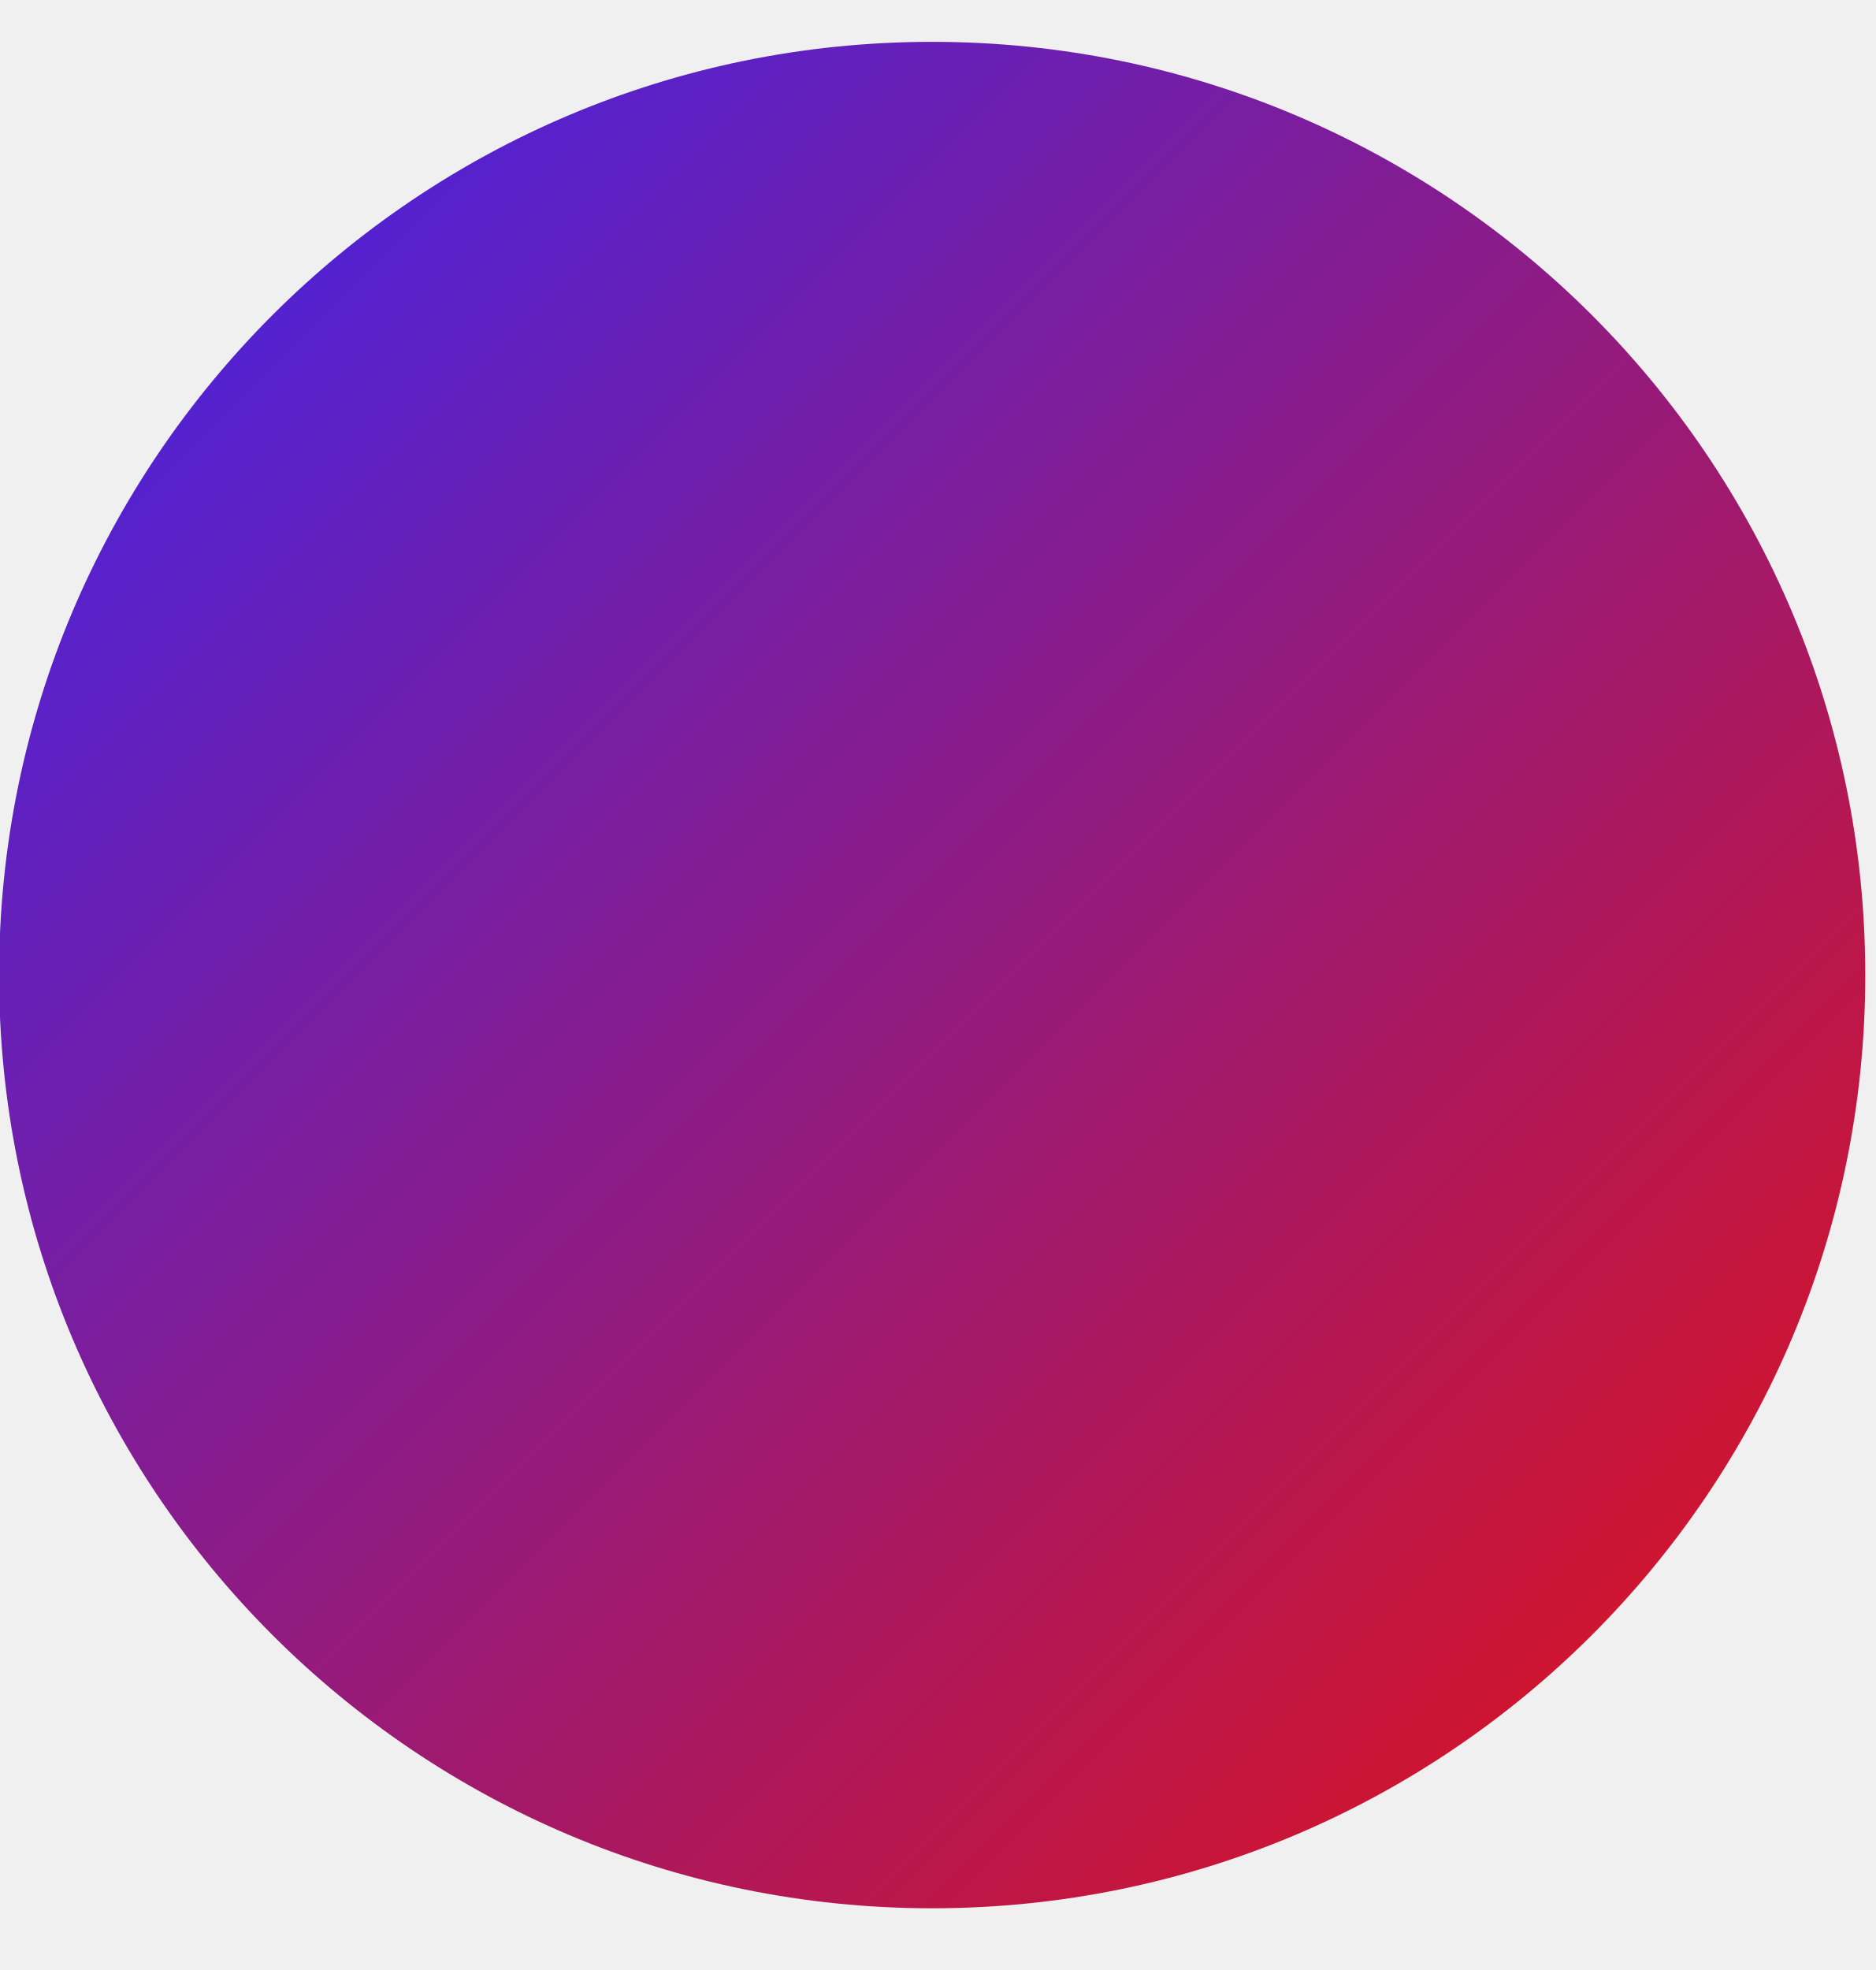
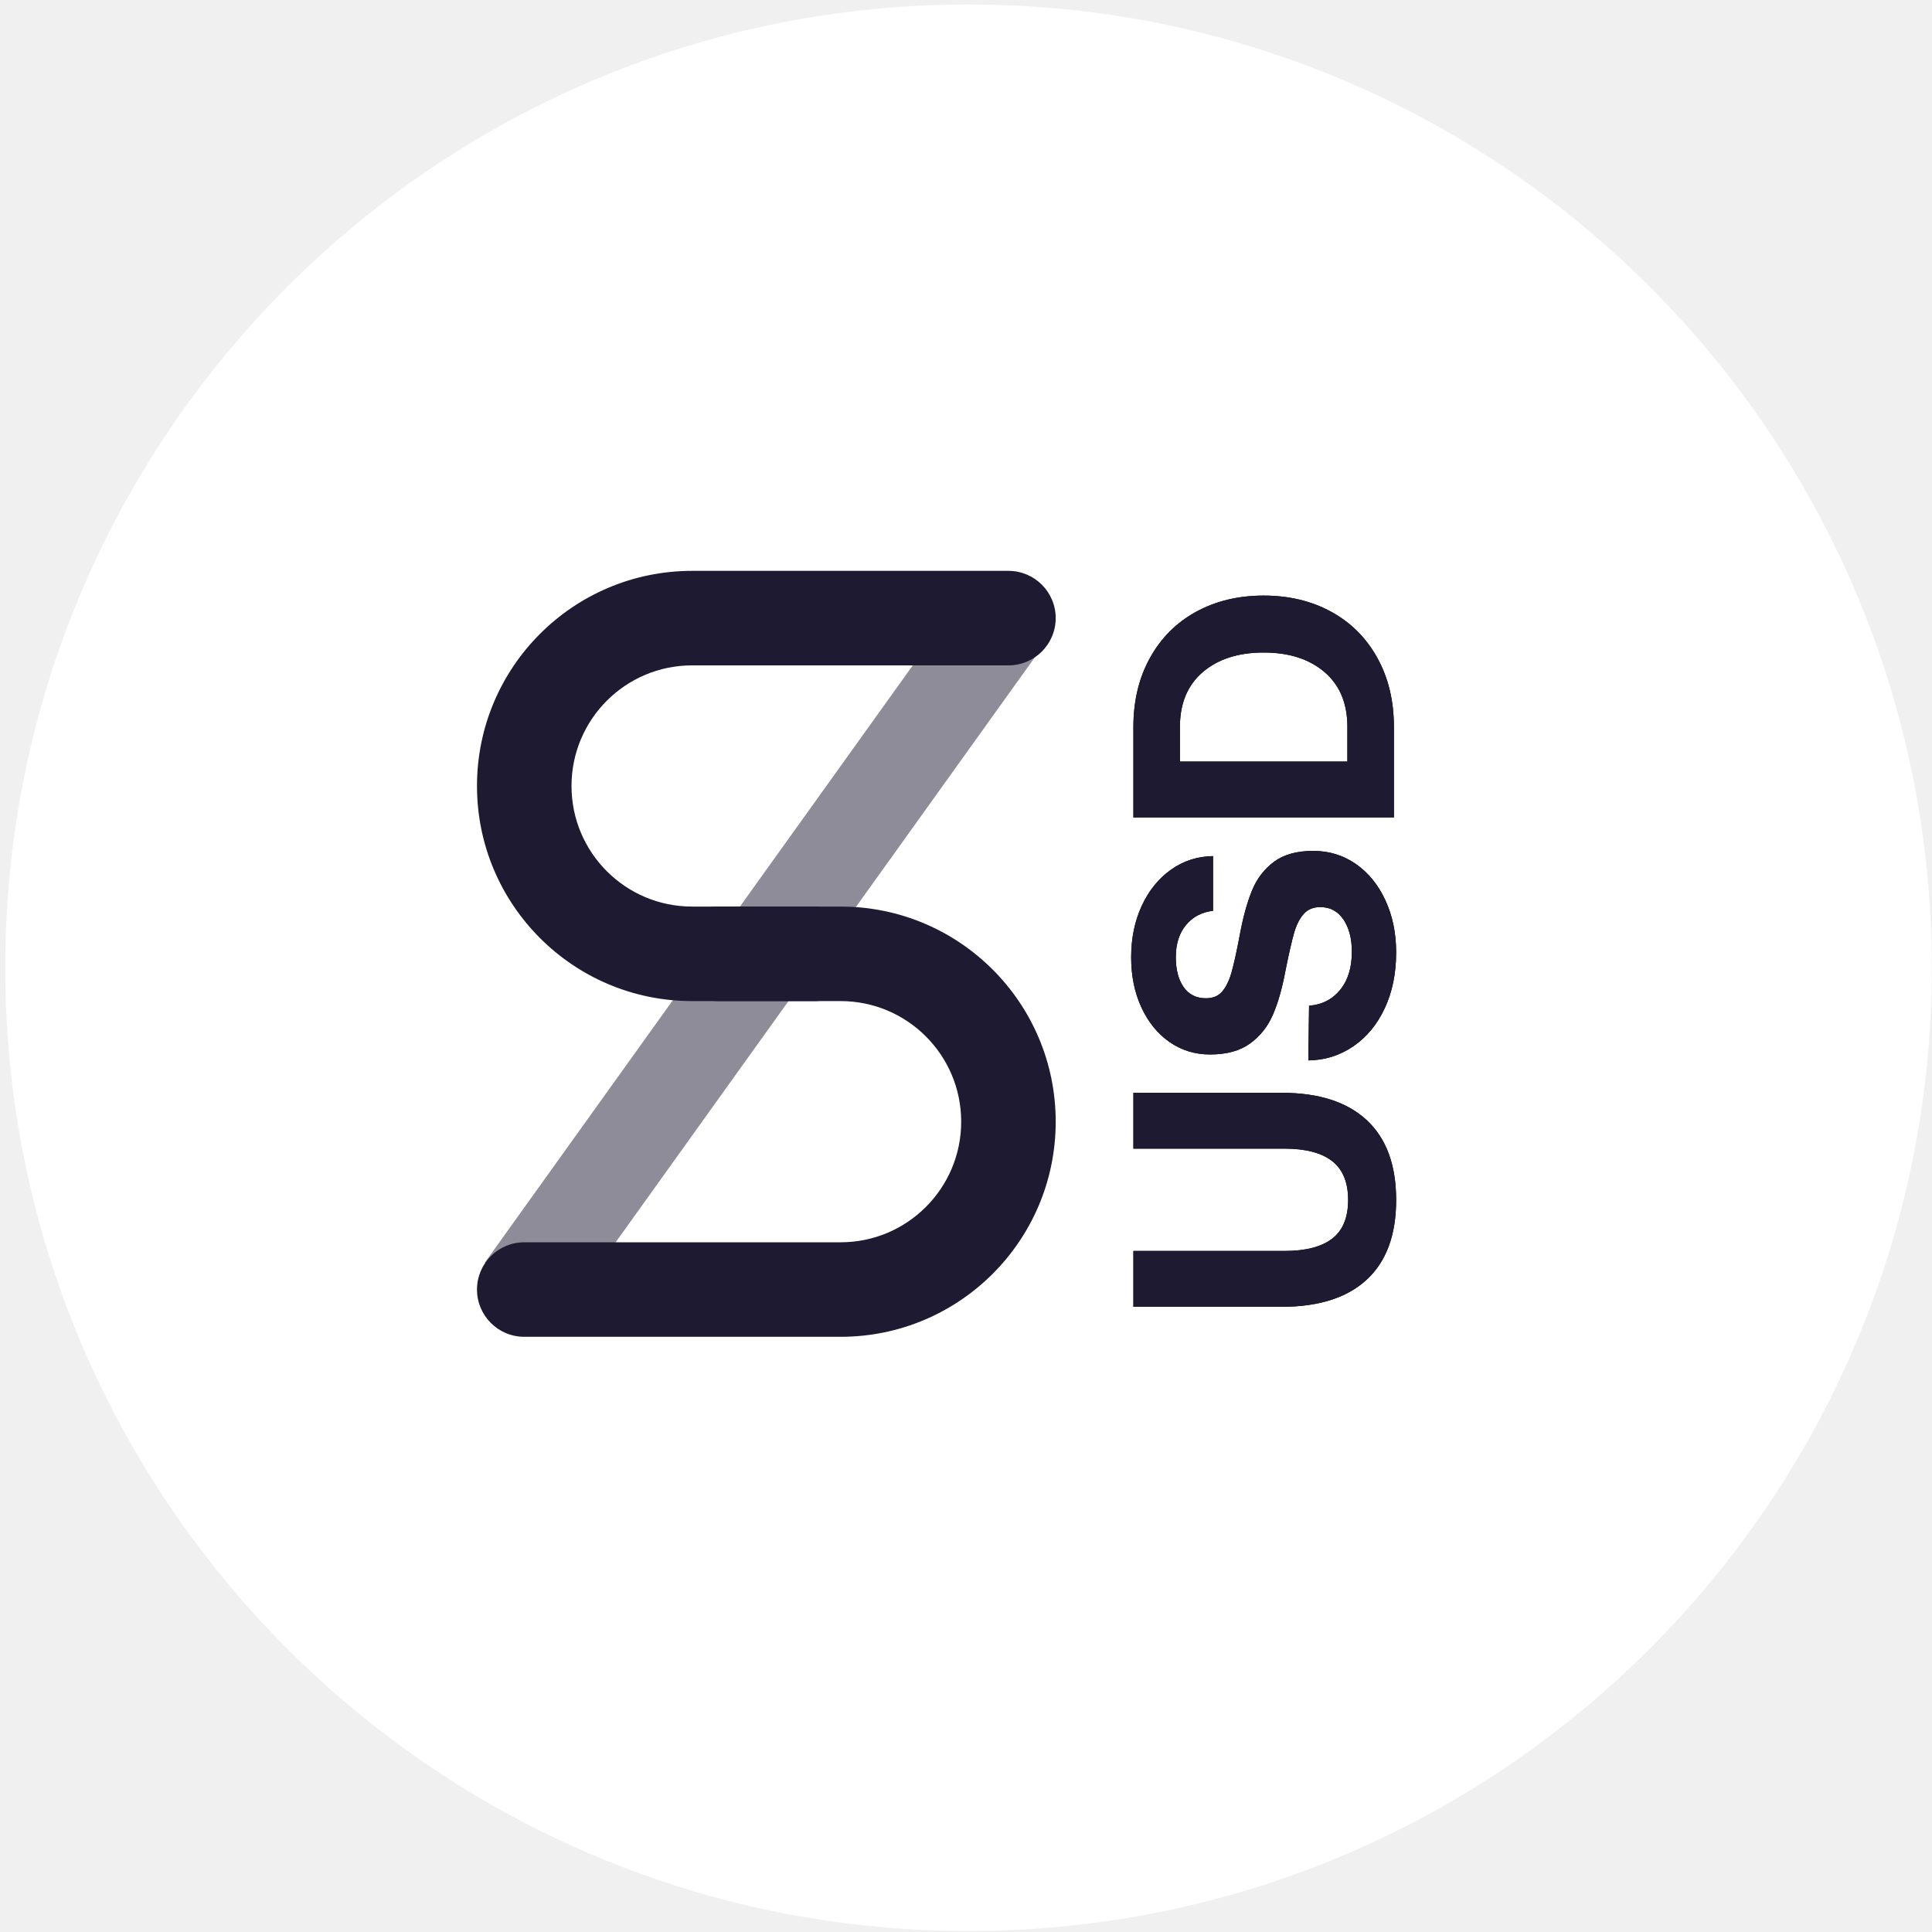
- <svg xmlns="http://www.w3.org/2000/svg" width="20" height="21">
+ <svg xmlns="http://www.w3.org/2000/svg" xmlns:xlink="http://www.w3.org/1999/xlink" width="300" height="300">
  <defs>
-     <linearGradient id="a" x1="0%" y1="0%" y2="100%">
-       <stop offset="0%" stop-color="#3C24EF" />
-       <stop offset="100%" stop-color="#E61212" />
-     </linearGradient>
+     <path id="a" d="M8.847 1.02v23.463c0 3.274.636 5.74 1.907 7.397 1.271 1.656 3.275 2.485 6.01 2.485 2.736 0 4.749-.829 6.04-2.485 1.29-1.657 1.935-4.123 1.935-7.397V1.02h8.669v23c0 5.78-1.416 10.19-4.248 13.234-2.832 3.044-6.964 4.566-12.396 4.566S7.21 40.298 4.397 37.254C1.585 34.211.178 29.8.178 24.02v-23h8.669zm38.084 27.277c.154 2.003.972 3.612 2.456 4.825 1.483 1.214 3.457 1.82 5.923 1.82 2.042 0 3.708-.433 4.999-1.3 1.29-.866 1.936-2.07 1.936-3.611 0-1.08-.356-1.936-1.07-2.572-.712-.636-1.714-1.137-3.004-1.503-1.29-.366-3.285-.818-5.982-1.358-2.658-.5-4.892-1.146-6.703-1.936s-3.285-1.965-4.421-3.525c-1.137-1.56-1.705-3.631-1.705-6.212 0-2.35.645-4.45 1.936-6.3 1.29-1.849 3.082-3.303 5.375-4.363C48.963 1.203 51.554.673 54.443.673c2.967 0 5.635.55 8.004 1.647 2.37 1.098 4.238 2.61 5.606 4.537 1.368 1.926 2.07 4.103 2.11 6.53h-8.496c-.193-1.734-.925-3.13-2.196-4.19-1.271-1.06-2.947-1.589-5.028-1.589-1.926 0-3.467.405-4.623 1.214-1.156.809-1.734 1.964-1.734 3.467 0 1.079.347 1.917 1.04 2.514.694.597 1.676 1.079 2.948 1.445 1.271.366 3.236.8 5.894 1.3 2.697.5 4.97 1.127 6.82 1.878 1.849.751 3.342 1.888 4.478 3.41 1.137 1.522 1.705 3.554 1.705 6.097 0 2.465-.674 4.67-2.022 6.616-1.349 1.946-3.227 3.478-5.635 4.595-2.408 1.117-5.114 1.676-8.12 1.676-3.236 0-6.116-.588-8.64-1.763-2.523-1.175-4.497-2.803-5.923-4.883-1.425-2.08-2.157-4.411-2.196-6.993l8.496.116zM76.172 1.02h14.043c4.046 0 7.619.857 10.72 2.572 3.102 1.714 5.49 4.103 7.166 7.166 1.676 3.062 2.514 6.559 2.514 10.488 0 3.93-.838 7.426-2.514 10.49-1.676 3.062-4.064 5.45-7.166 7.165-3.101 1.715-6.674 2.572-10.72 2.572H76.172V1.02zm14.043 33.23c3.66 0 6.502-1.185 8.524-3.555 2.023-2.37 3.034-5.519 3.034-9.449 0-3.93-1.011-7.079-3.034-9.448-2.022-2.37-4.864-3.554-8.524-3.554h-5.374v26.005h5.374z" />
  </defs>
-   <circle cx="10.938" cy="12.394" r="9.948" fill="url(#a)" fill-rule="evenodd" transform="translate(-1 -2)" />
+   <g fill="none" fill-rule="evenodd">
+     <circle cx="150.39" cy="150.271" r="149.576" fill="#FFF" />
+     <path fill="#8E8C98" d="M87.203 204.618l-11.93-8.548 75.033-104.712 11.929 8.548z" />
+     <path fill="#1E1A31" d="M126.517 140.772a7.338 7.338 0 1 1 0 14.676h-19.048c-18.448 0-33.402-14.955-33.402-33.402 0-18.448 14.954-33.403 33.402-33.403h49.122a7.338 7.338 0 1 1 0 14.676H107.47c-10.342 0-18.726 8.384-18.726 18.727 0 10.342 8.384 18.726 18.726 18.726h19.048z" />
+     <path fill="#1E1A31" d="M111.48 155.448a7.338 7.338 0 0 1 0-14.676h19.047c18.447 0 33.402 14.955 33.402 33.403s-14.955 33.403-33.402 33.403H81.405a7.338 7.338 0 1 1 0-14.676h49.122c10.342 0 18.726-8.384 18.726-18.727 0-10.342-8.384-18.727-18.726-18.727h-19.048z" />
+     <g>
+       <g transform="rotate(-90 189.035 14.062)">
+         <use fill="#000" xlink:href="#a" />
+         <use fill="#1E1A31" xlink:href="#a" />
+       </g>
+     </g>
+   </g>
</svg>
